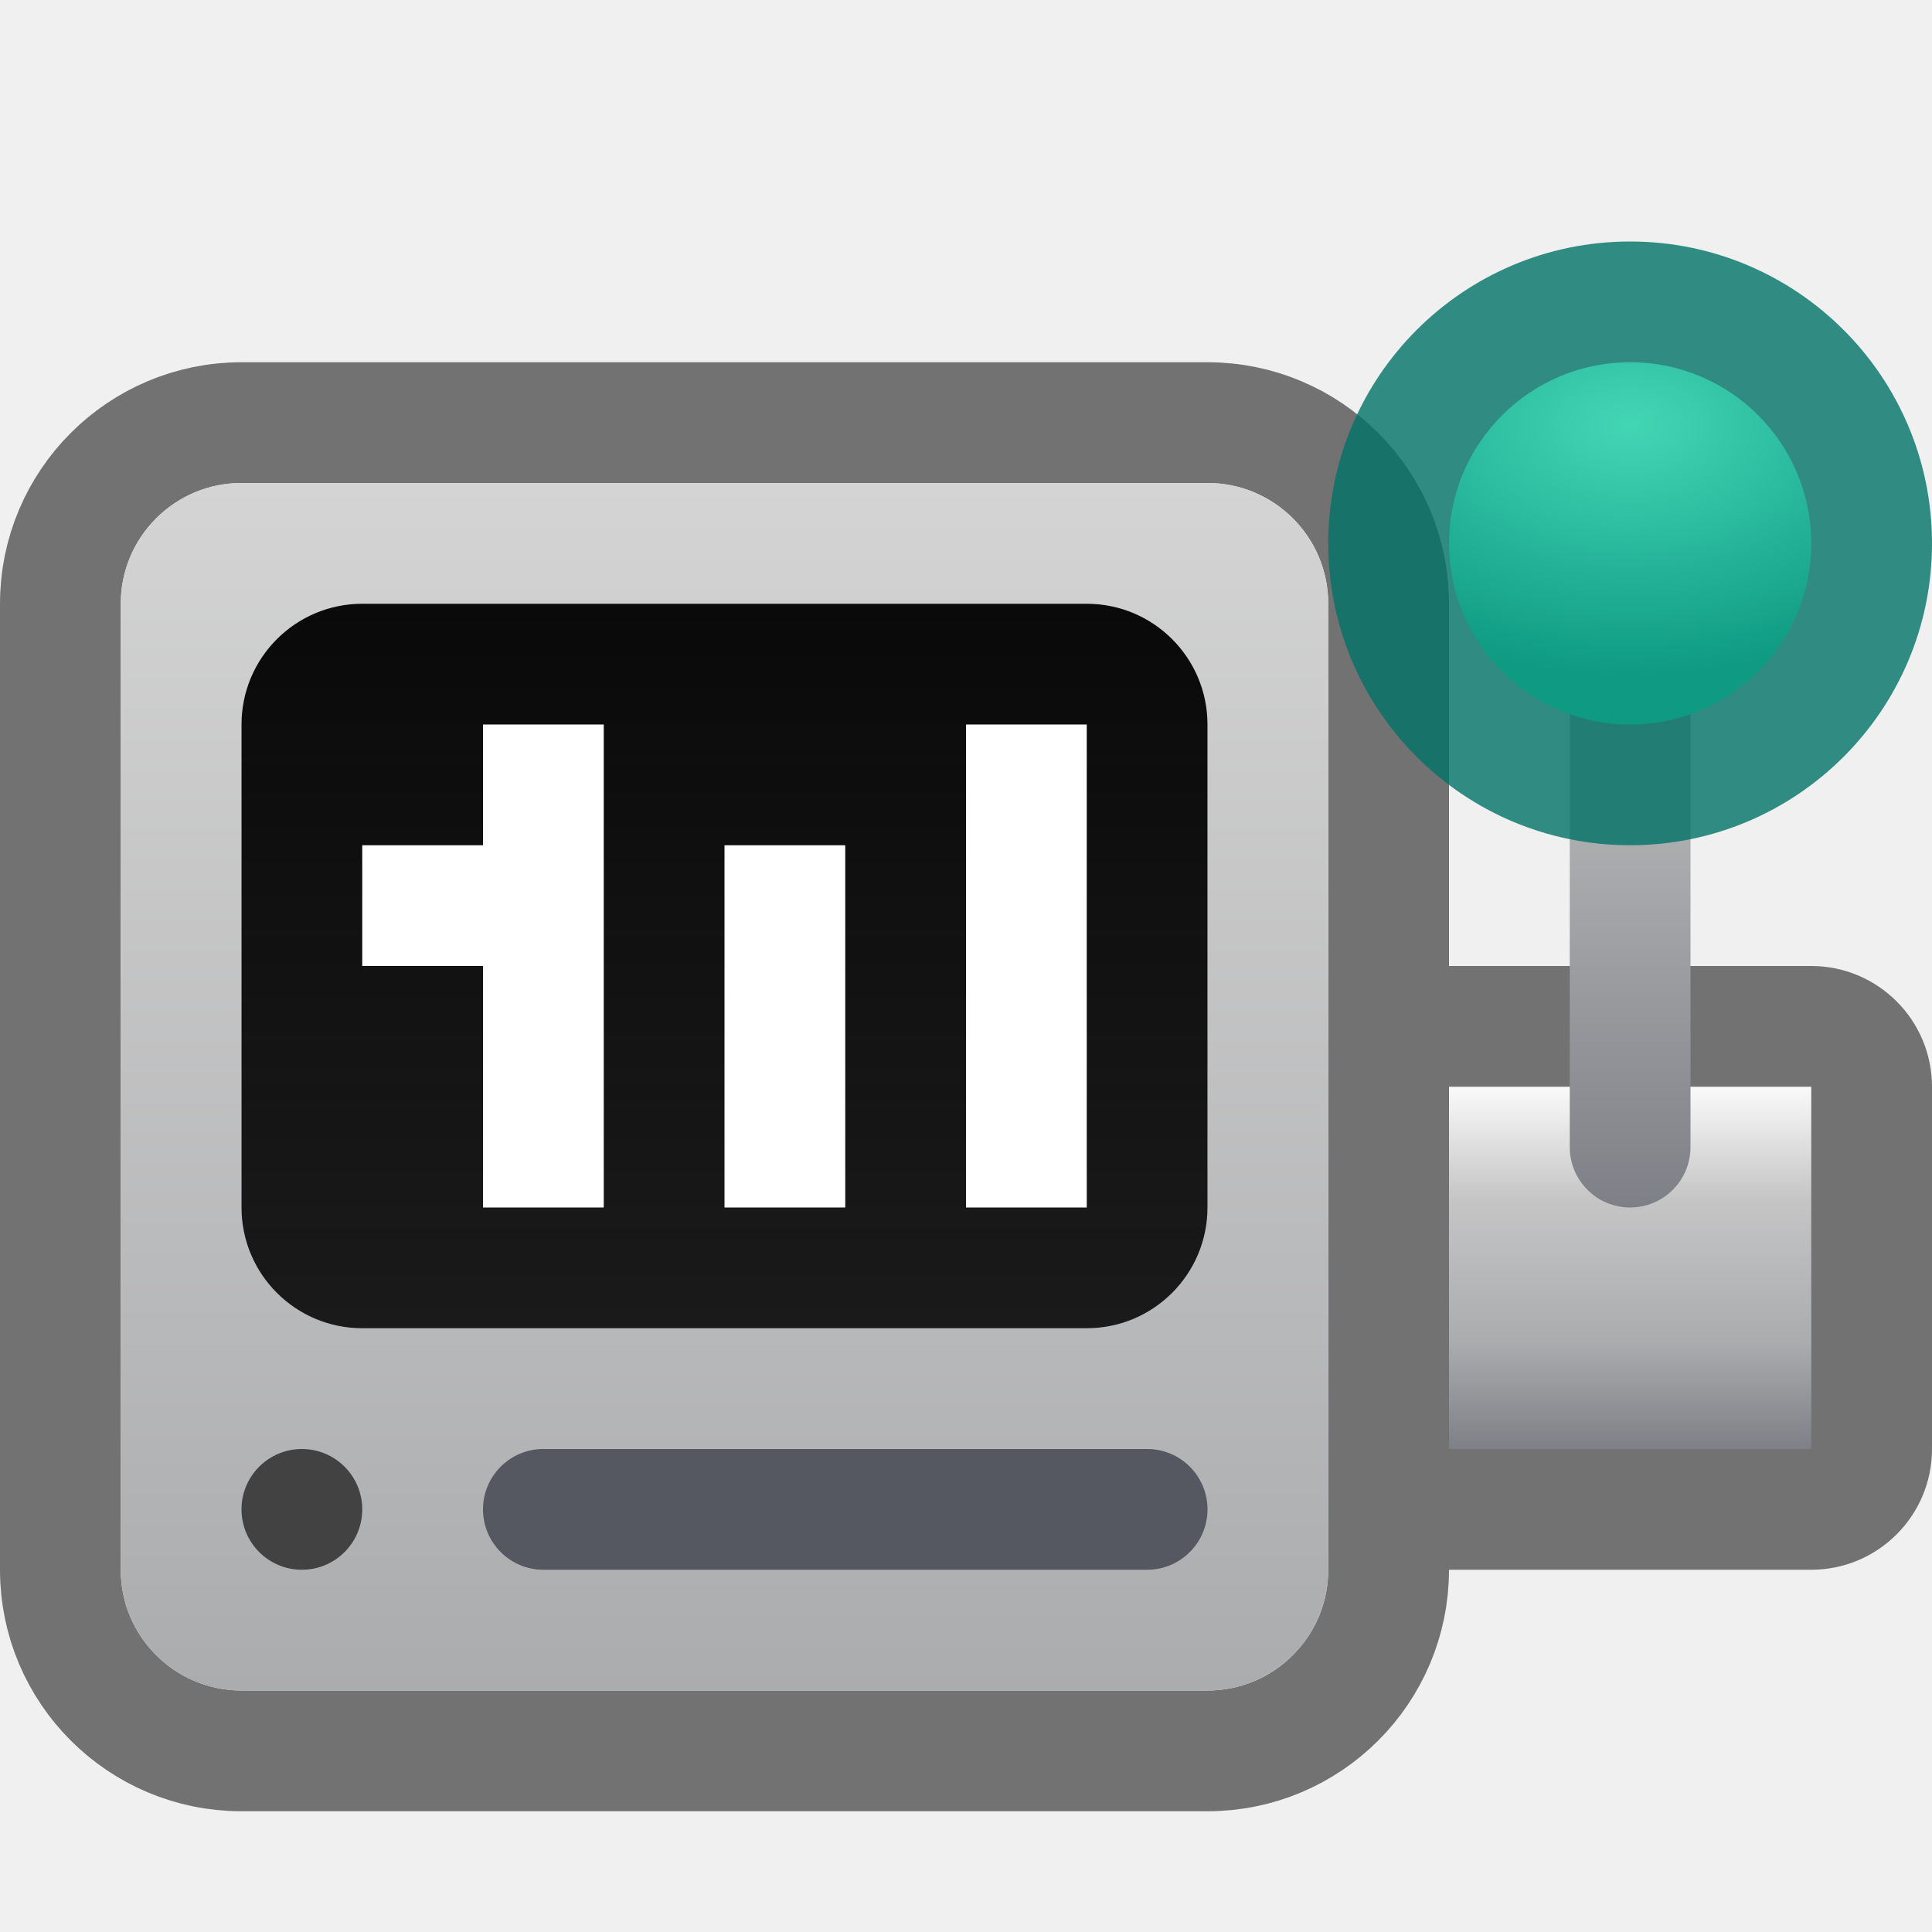
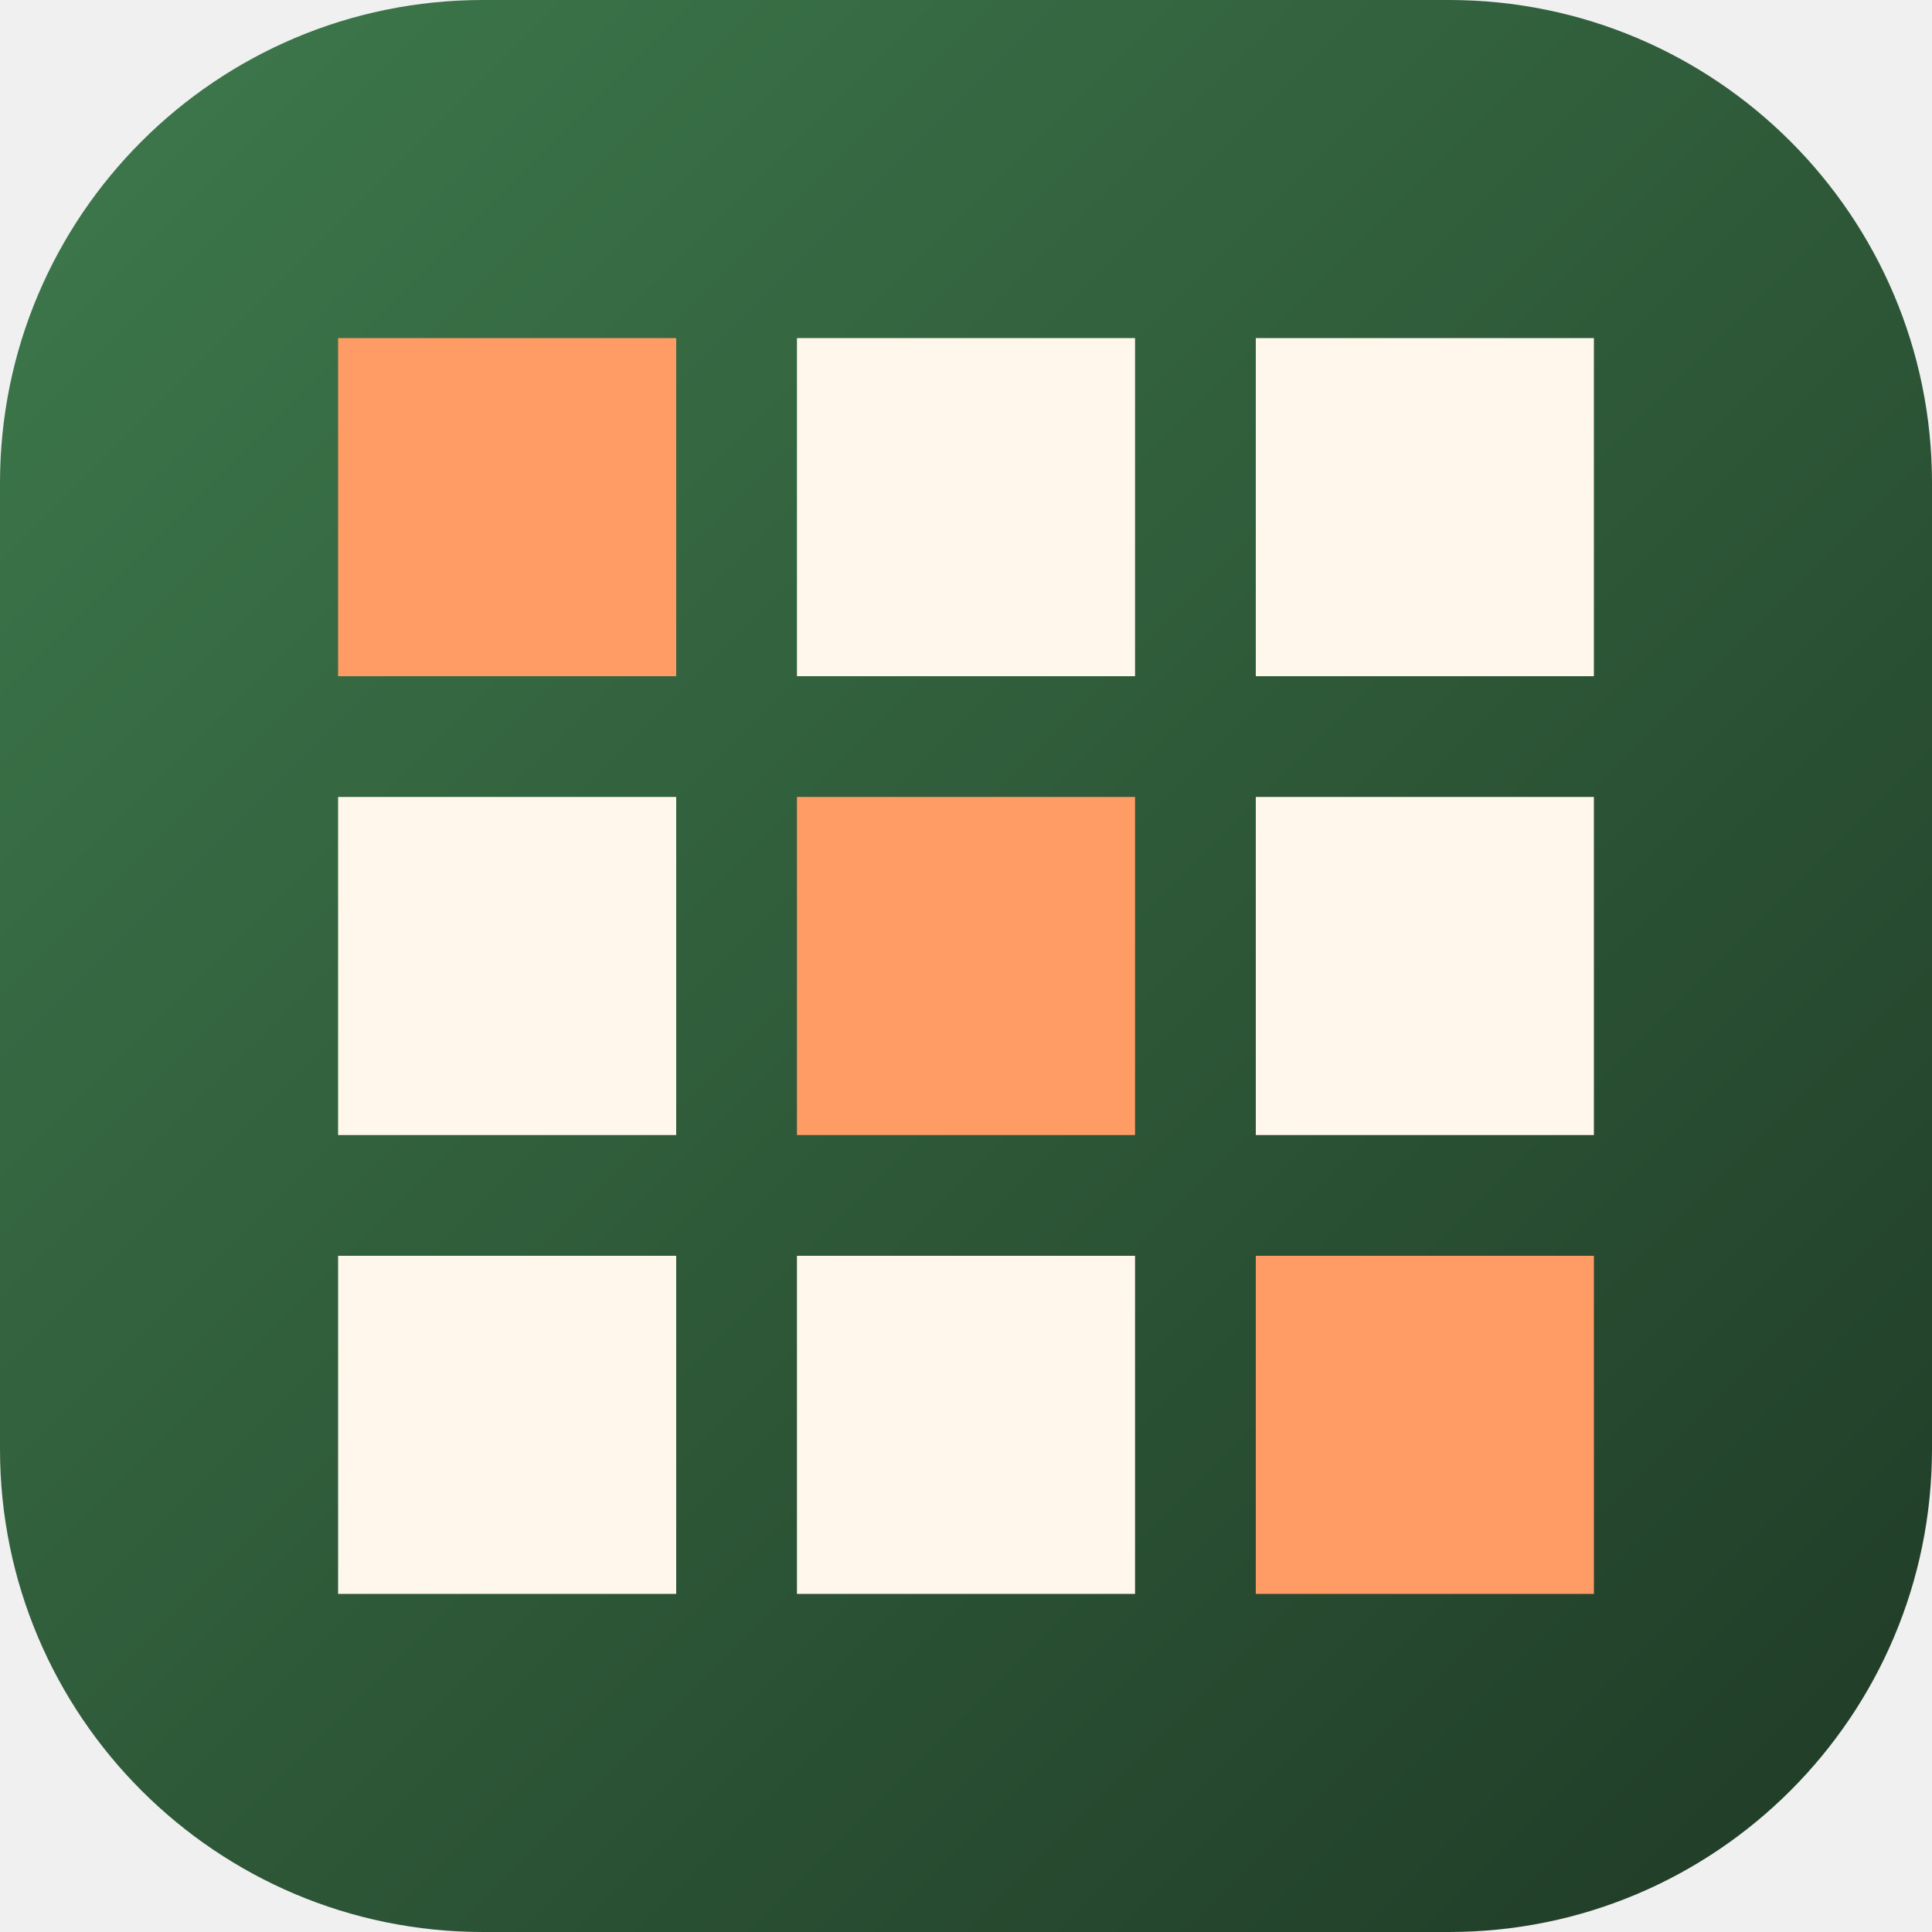
- <svg xmlns="http://www.w3.org/2000/svg" width="16" height="16" viewBox="0 0 16 16" fill="none">
-   <path d="M12 8H15C15.552 8 16 8.448 16 9V12C16 12.552 15.552 13 15 13H12V8Z" fill="#535353" fill-opacity="0.8" />
-   <path d="M12 9H15V12H12V9Z" fill="url(#paint0_linear_1_33)" />
-   <rect x="0.5" y="3.5" width="11" height="11" rx="1.5" stroke="#535353" stroke-opacity="0.8" />
-   <rect x="1" y="4" width="10" height="10" rx="1" fill="url(#paint1_linear_1_33)" />
-   <mask id="path-5-inside-1_1_33" fill="white">
-     <rect x="2" y="5" width="8" height="6" rx="1" />
-   </mask>
-   <rect x="2" y="5" width="8" height="6" rx="1" fill="url(#paint2_linear_1_33)" stroke="url(#paint3_linear_1_33)" stroke-opacity="0.9" stroke-width="6" mask="url(#path-5-inside-1_1_33)" />
-   <rect x="6" y="7" width="1" height="3" fill="white" />
-   <rect x="8" y="6" width="1" height="4" fill="white" />
-   <rect x="4" y="6" width="1" height="4" fill="white" />
-   <rect x="3" y="7" width="1" height="1" fill="white" />
-   <circle cx="2.5" cy="12.5" r="0.5" fill="#424242" />
-   <rect x="4" y="12" width="6" height="1" rx="0.5" fill="#555761" />
-   <path d="M13 5H14V9.5C14 9.776 13.776 10 13.5 10C13.224 10 13 9.776 13 9.5V5Z" fill="url(#paint4_linear_1_33)" />
-   <circle cx="13.5" cy="4.5" r="2.5" fill="#007367" fill-opacity="0.8" />
-   <circle cx="13.5" cy="4.5" r="1.5" fill="url(#paint5_radial_1_33)" />
+ <svg xmlns="http://www.w3.org/2000/svg" width="16" height="16" viewBox="0 0 32 32" fill="none">
  <defs>
-     <linearGradient id="paint0_linear_1_33" x1="13.5" y1="9" x2="13.5" y2="12" gradientUnits="userSpaceOnUse">
-       <stop stop-color="#FAFAFA" />
-       <stop offset="0.312" stop-color="#C5C5C6" />
-       <stop offset="0.703" stop-color="#ABACAE" />
-       <stop offset="1" stop-color="#7E8087" />
+     <linearGradient id="tile" x1="0" y1="0" x2="32" y2="32" gradientUnits="userSpaceOnUse">
+       <stop offset="0" stop-color="#3E7A4C" />
+       <stop offset="1" stop-color="#1F3A26" />
    </linearGradient>
-     <linearGradient id="paint1_linear_1_33" x1="6" y1="4" x2="6" y2="14" gradientUnits="userSpaceOnUse">
-       <stop stop-color="#D4D4D4" />
-       <stop offset="1" stop-color="#ABACAE" />
-     </linearGradient>
-     <linearGradient id="paint2_linear_1_33" x1="6" y1="5" x2="6" y2="11" gradientUnits="userSpaceOnUse">
-       <stop stop-color="#333333" />
-       <stop offset="1" stop-color="#1A1A1A" />
-     </linearGradient>
-     <linearGradient id="paint3_linear_1_33" x1="6" y1="5" x2="6" y2="11" gradientUnits="userSpaceOnUse">
-       <stop stop-opacity="0.9" />
-       <stop offset="1" stop-color="#1A1A1A" stop-opacity="0.9" />
-     </linearGradient>
-     <linearGradient id="paint4_linear_1_33" x1="13.5" y1="5" x2="13.5" y2="10" gradientUnits="userSpaceOnUse">
-       <stop offset="0.406" stop-color="#ABACAE" />
-       <stop offset="1" stop-color="#7E8087" />
-     </linearGradient>
-     <radialGradient id="paint5_radial_1_33" cx="0" cy="0" r="1" gradientUnits="userSpaceOnUse" gradientTransform="translate(13.5 3.51923) rotate(90) scale(2.07692 3.2201)">
-       <stop stop-color="#43D6B5" />
-       <stop offset="1" stop-color="#0E9A83" />
-     </radialGradient>
  </defs>
+   <rect width="32" height="32" rx="8" fill="url(#tile)" />
+   <path fill="#FF9C66" d="M5.6 5.6h5.6v5.6H5.6zM13.2 13.2h5.6v5.6h-5.6zM20.8 20.8h5.6v5.6h-5.6z" />
+   <path fill="#FFF6EC" d="M13.2 5.6h5.6v5.6h-5.6zM20.8 5.6h5.6v5.6h-5.6zM5.6 13.2h5.6v5.6H5.6zM20.8 13.2h5.6v5.6h-5.6zM5.6 20.8h5.6v5.6H5.6zM13.2 20.8h5.6v5.6h-5.6z" />
</svg>
